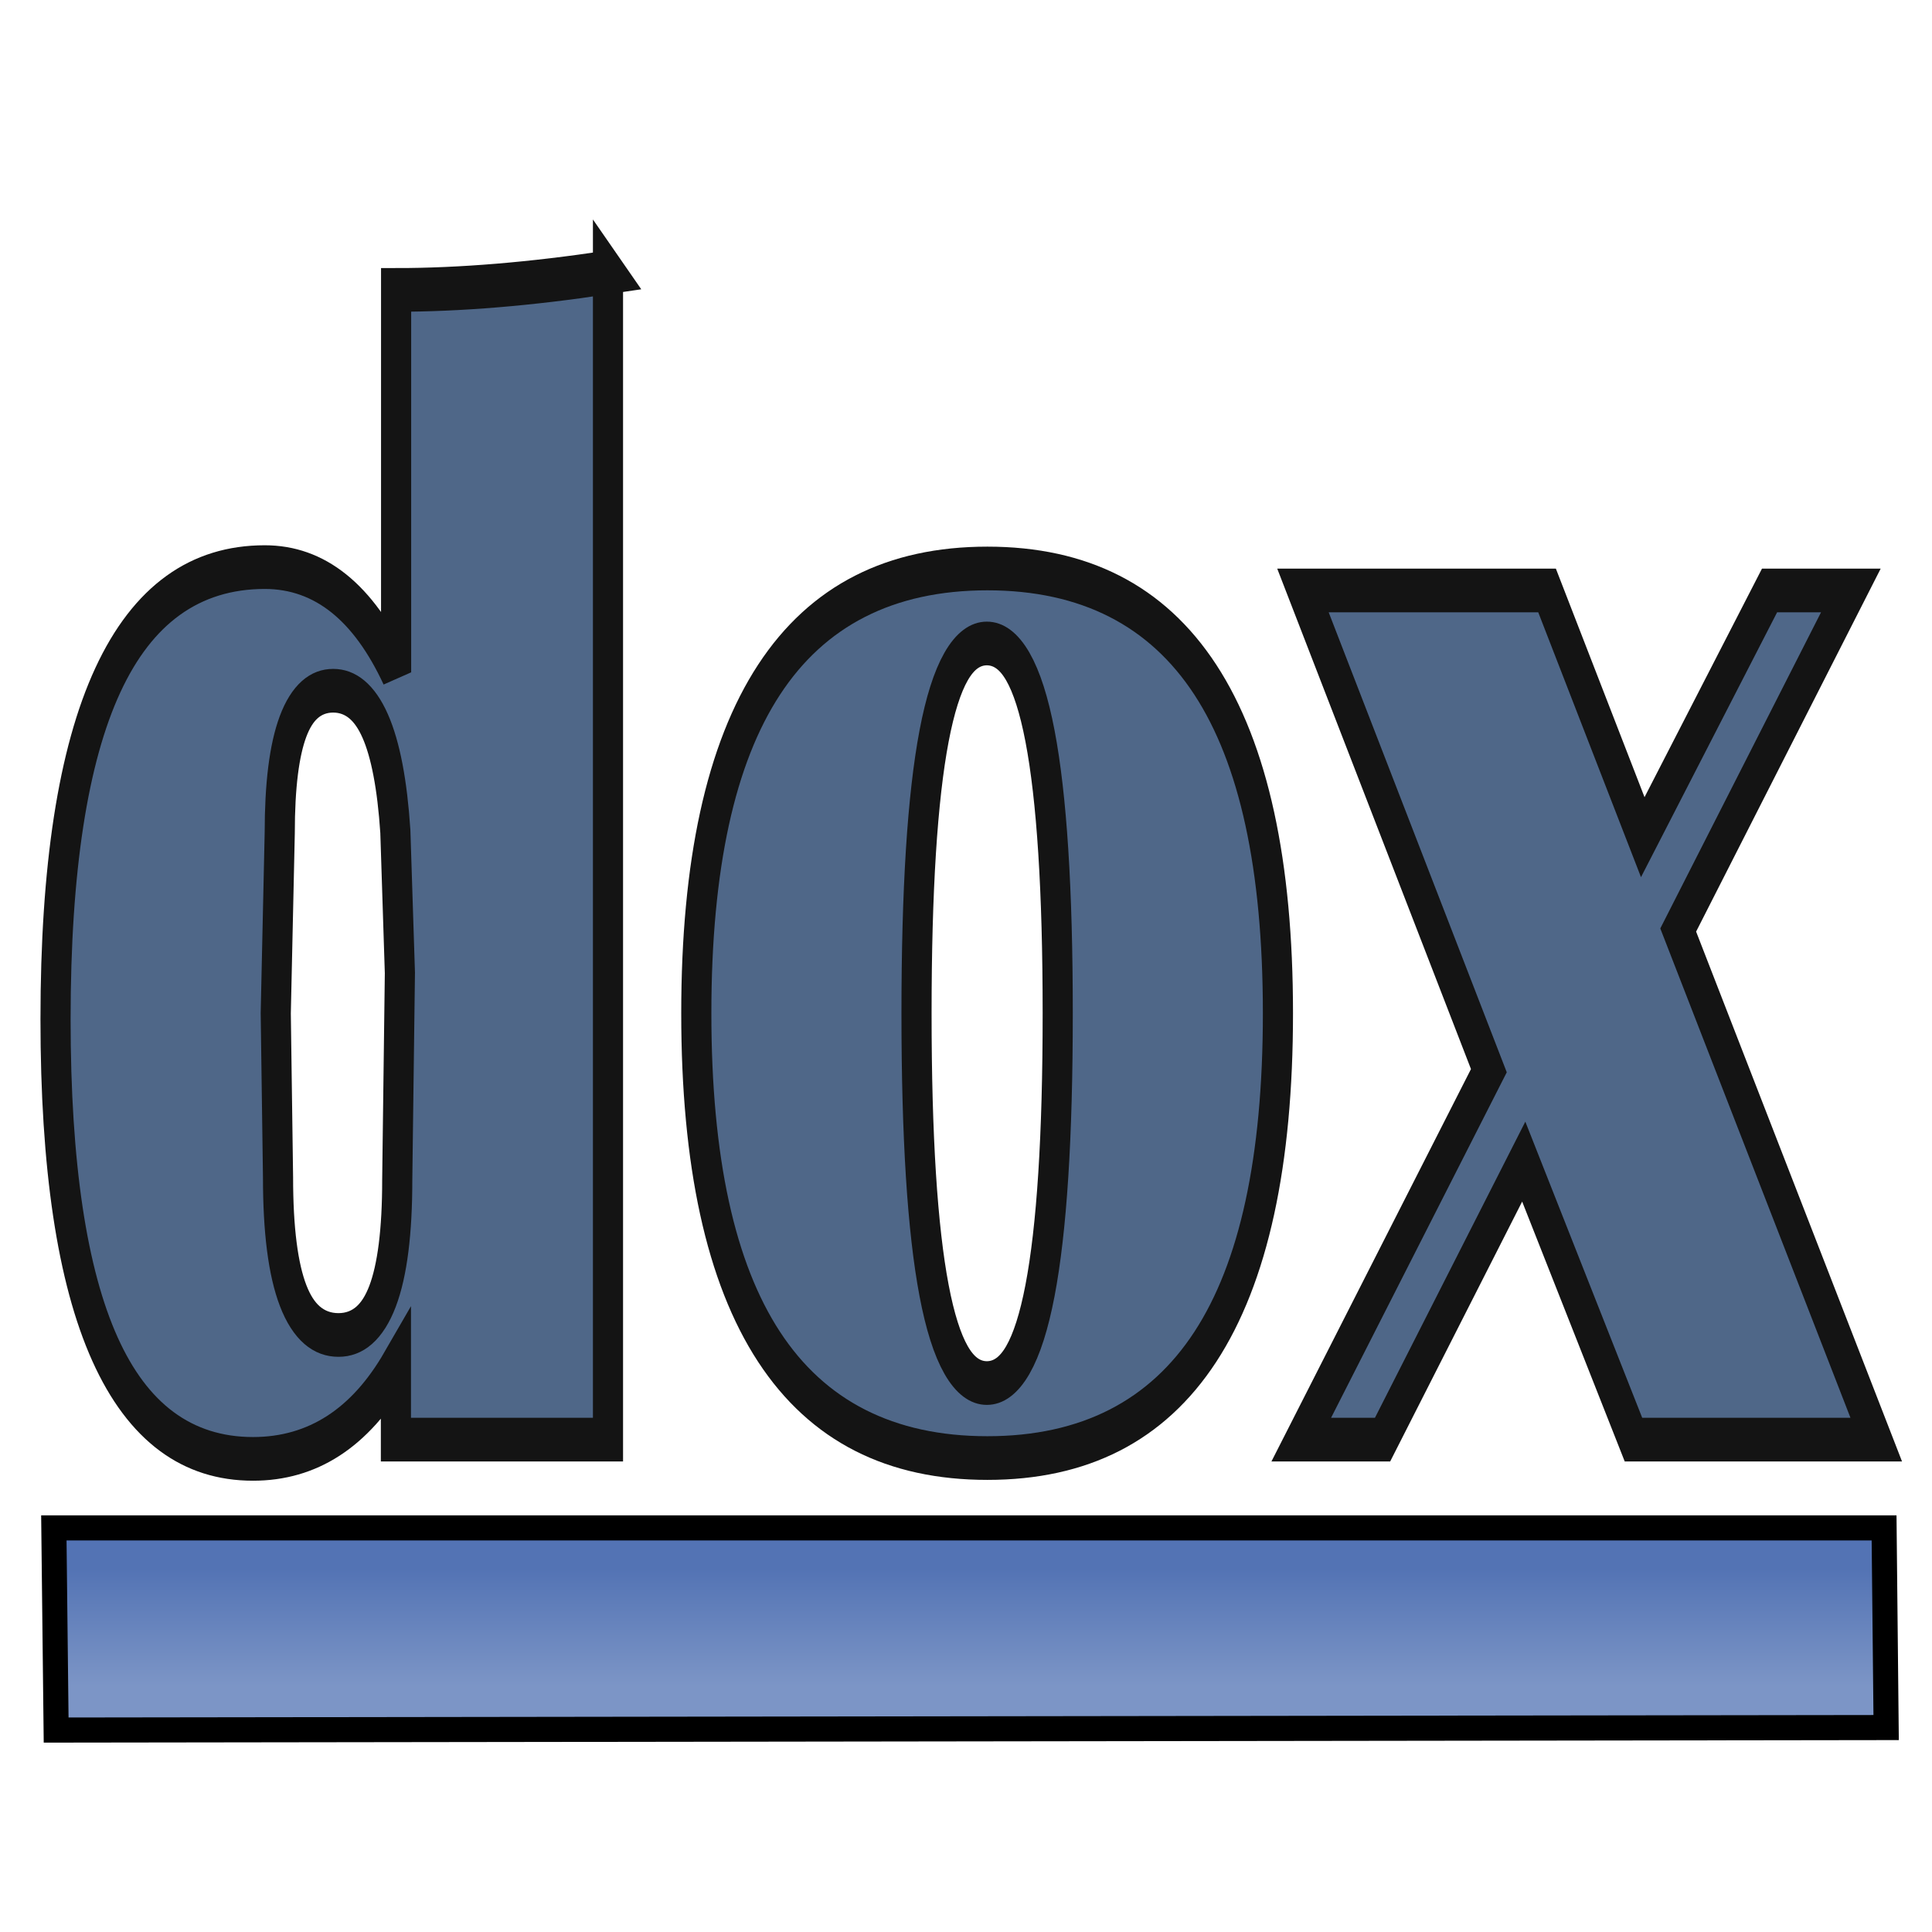
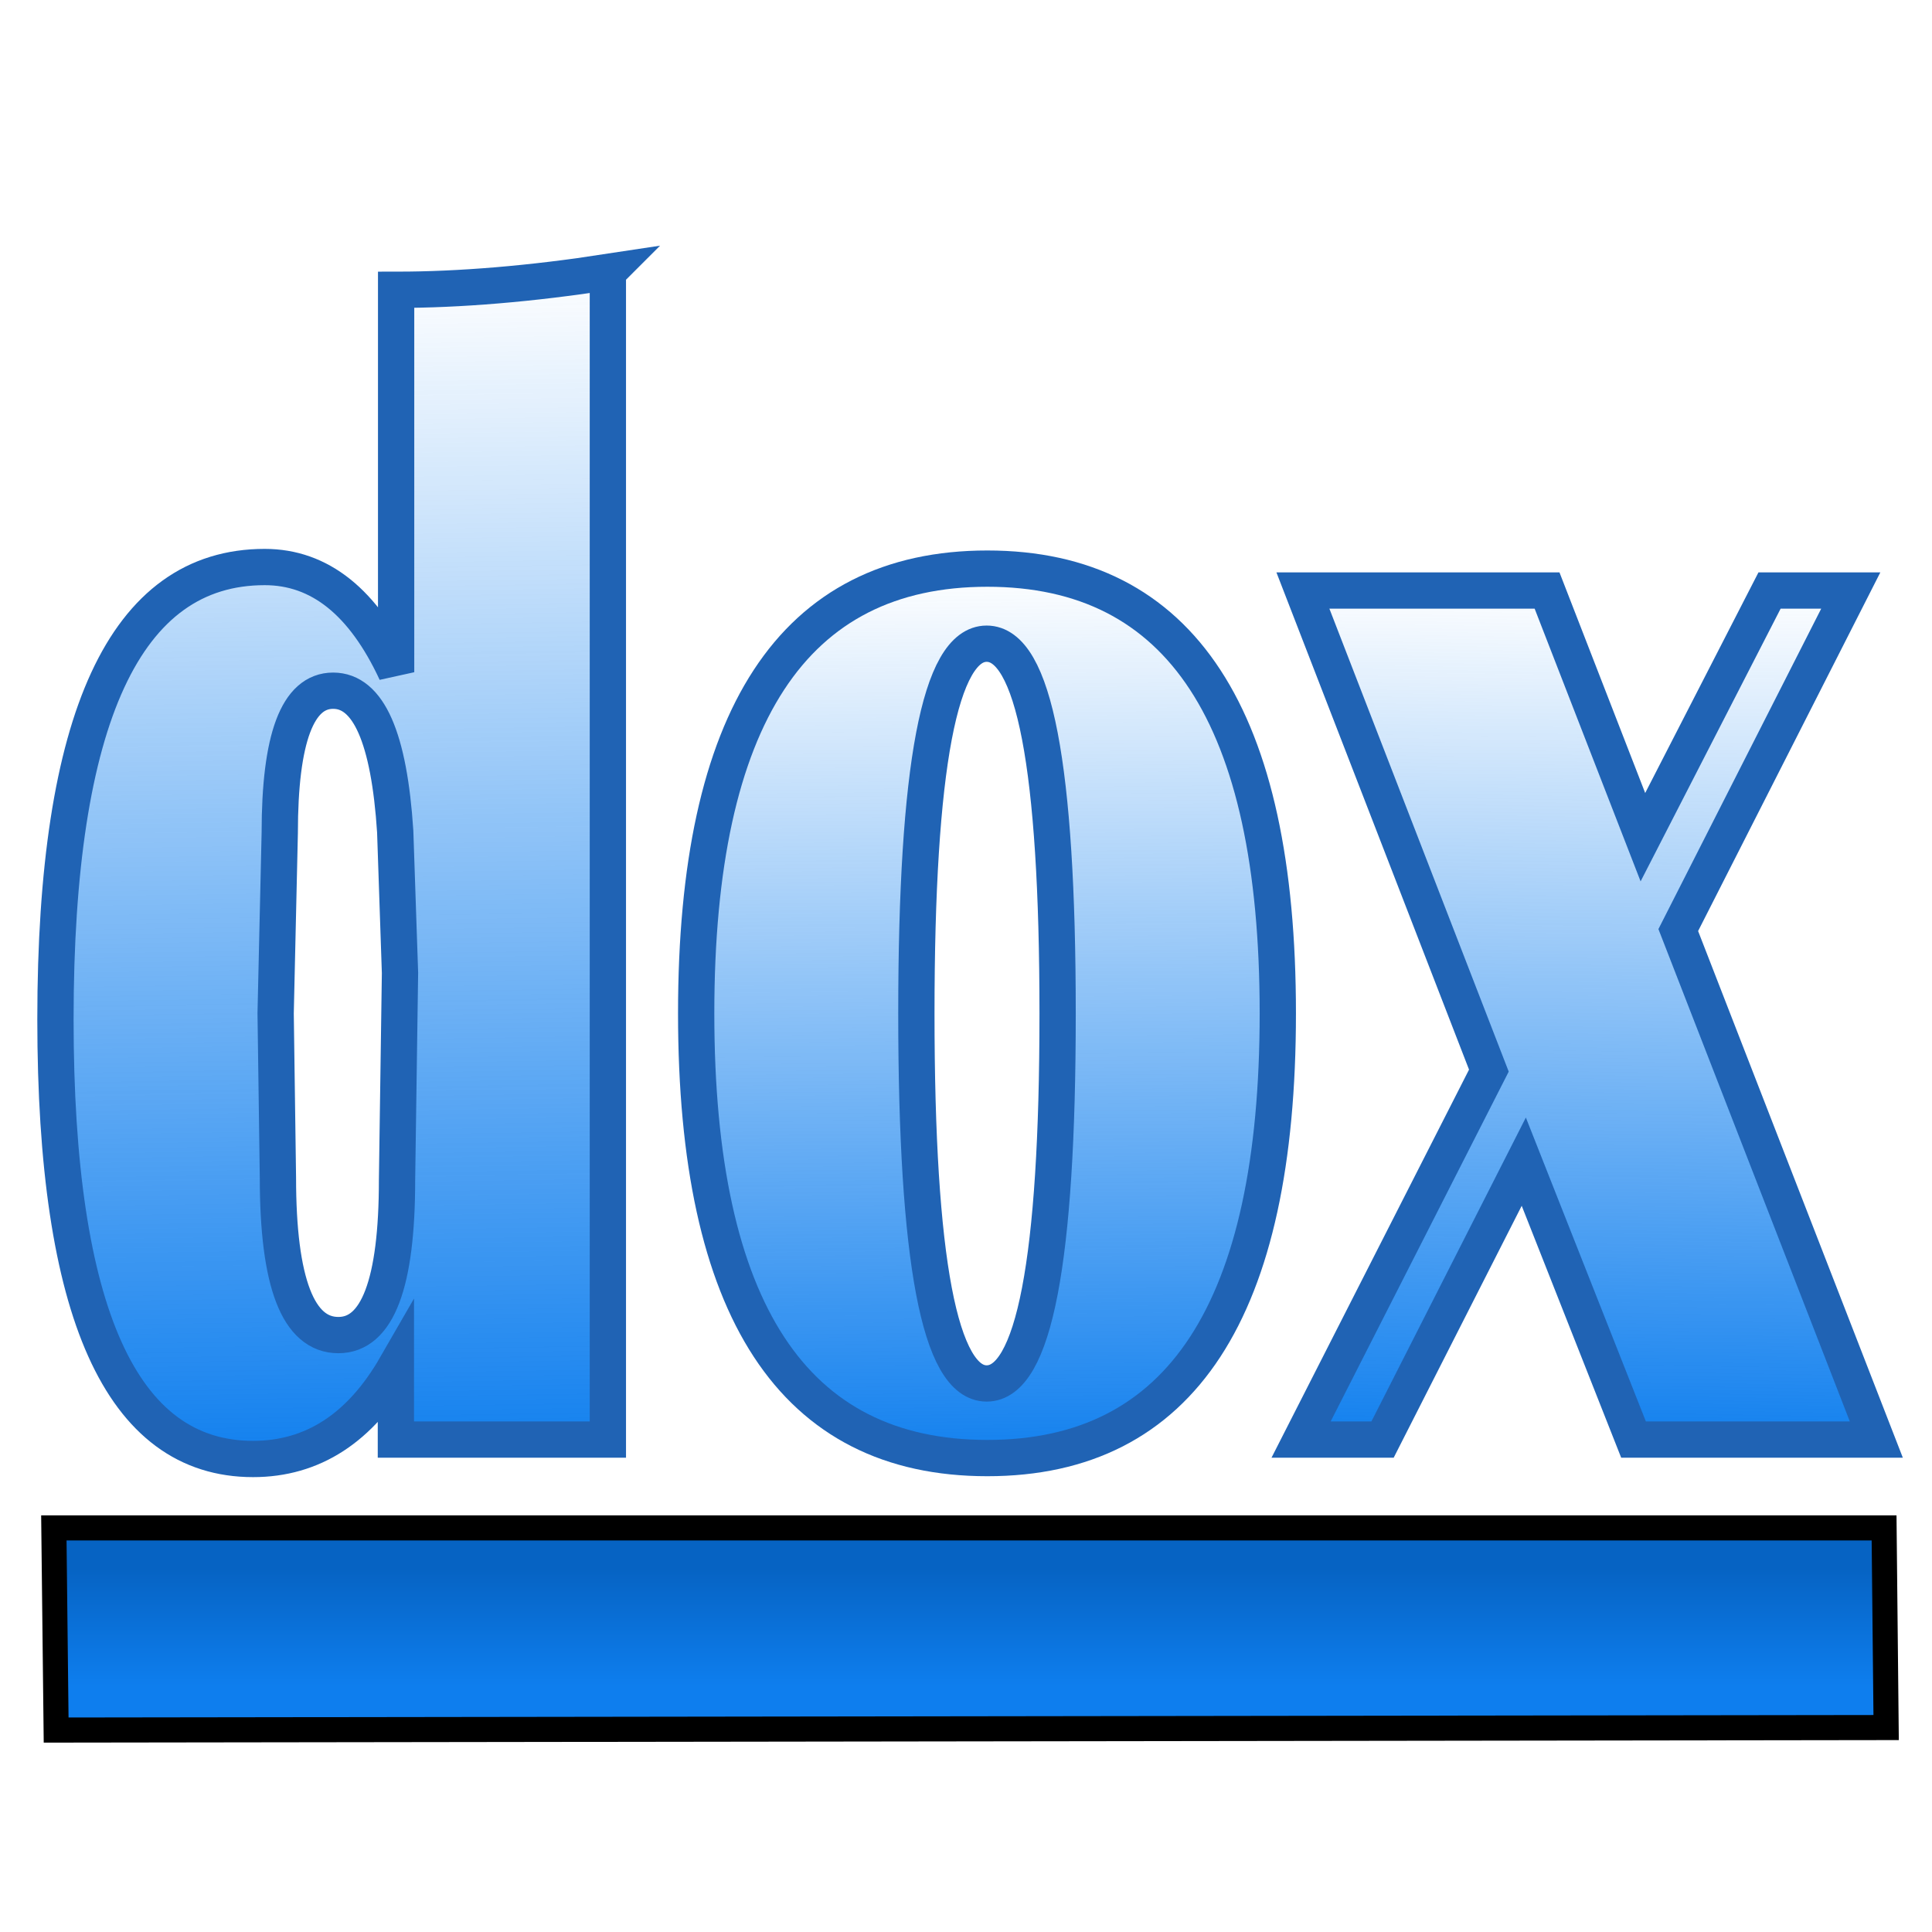
<svg xmlns="http://www.w3.org/2000/svg" xmlns:xlink="http://www.w3.org/1999/xlink" width="32" height="32" viewBox="0 0 8.467 8.467" version="1.1" id="svg4">
  <defs id="defs8">
+     <linearGradient id="linearGradient872">
+       <stop style="stop-color:#0e7eee;stop-opacity:1;" offset="0" id="stop868" />
+       <stop style="stop-color:#0e7eee;stop-opacity:0;" offset="1" id="stop870" />
+     </linearGradient>
+     <linearGradient id="linearGradient851">
+       <stop stop-color="#5373B4" offset="0" id="stop847" style="stop-color:#0663c3;stop-opacity:1" />
+       <stop stop-color="#7C95C6" offset="1" id="stop849" style="stop-color:#0e7eee;stop-opacity:1" />
+     </linearGradient>
    <filter id="f" x="-0.011" y="-0.045" width="1.021" height="1.091" color-interpolation-filters="sRGB">
      <feGaussianBlur stdDeviation="0.453" id="feGaussianBlur15" />
    </filter>
-     <linearGradient id="d" x1="31.474" x2="31.474" y1="24.821" y2="26.773" gradientUnits="userSpaceOnUse" xlink:href="#a" gradientTransform="matrix(0.1839471,0,0,0.2647664,0.05687462,0.2993045)" />
+     <linearGradient id="d" x1="31.474" x2="31.474" y1="24.821" y2="26.773" gradientUnits="userSpaceOnUse" xlink:href="#linearGradient851" gradientTransform="matrix(0.1839471,0,0,0.2647664,0.05687462,0.2993045)" />
    <linearGradient id="a">
      <stop stop-color="#5373B4" offset="0" id="stop2" />
      <stop stop-color="#7C95C6" offset="1" id="stop4" />
    </linearGradient>
    <linearGradient id="e" x1="49.067" x2="48.956" y1="19.719" y2="9.523" gradientTransform="matrix(0.182208,0,0,0.2700708,0.0076101,0.2360833)" gradientUnits="userSpaceOnUse">
      <stop stop-color="#C0CCE3" offset="0" id="stop10" />
      <stop stop-color="#EEF1F7" offset="1" id="stop12" />
    </linearGradient>
    <linearGradient id="b" x1="56.295" x2="56.295" y1="24.622" y2="26.574" gradientUnits="userSpaceOnUse" xlink:href="#a" gradientTransform="matrix(0.1859872,0,0,0.2645938,0.05518378,0.3037637)" />
    <linearGradient id="c" x1="31.474" x2="31.474" y1="24.821" y2="26.773" gradientTransform="matrix(0.1267689,0,0,0.2711557,13.51899,0.06084284)" gradientUnits="userSpaceOnUse" xlink:href="#a" />
+     <linearGradient xlink:href="#linearGradient872" id="linearGradient862" x1="1.431" y1="6.491" x2="1.349" y2="1.166" gradientUnits="userSpaceOnUse" />
+     <linearGradient xlink:href="#linearGradient872" id="linearGradient864" x1="4.367" y1="6.47" x2="4.327" y2="2.492" gradientUnits="userSpaceOnUse" />
+     <linearGradient xlink:href="#linearGradient872" id="linearGradient874" gradientUnits="userSpaceOnUse" x1="6.925" y1="6.392" x2="6.987" y2="2.547" />
  </defs>
  <path d="M 0.236,6.696 8.257,6.696 8.266,7.571 0.246,7.582 Z" fill="url(#d)" stroke="#000000" stroke-width="0.11" id="path22" style="fill:url(#d)" />
  <text xml:space="preserve" style="font-style:normal;font-weight:normal;font-size:10.584px;line-height:1.25;font-family:sans-serif;fill:#000000;fill-opacity:1;stroke:none;stroke-width:0.265" x="1.783" y="3.676" id="text857">
    <tspan id="tspan855" x="1.783" y="3.676" style="stroke-width:0.265" />
  </text>
-   <g aria-label="dox" transform="matrix(0.8305706,0,0,1.203992,-0.04980588,0.00996118)" id="text861" style="font-style:normal;font-weight:normal;font-size:13.455px;line-height:1.25;font-family:sans-serif;fill:#4f6788;fill-opacity:1;stroke:#141414;stroke-width:0.159;stroke-miterlimit:4;stroke-dasharray:none;stroke-opacity:1">
-     <path d="M 3.268,0.982 V 5.232 H 2.149 v -0.267 q -0.282,0.337 -0.754,0.337 -1.042,0 -1.042,-1.6 0,-1.646 1.104,-1.646 0.435,0 0.693,0.383 V 1.047 q 0.506,0 1.119,-0.064 z M 1.818,2.506 q -0.282,0 -0.282,0.518 l -0.021,0.656 0.012,0.598 q 0,0.573 0.319,0.573 0.31,0 0.31,-0.564 L 2.17,3.533 2.146,3.018 Q 2.097,2.506 1.818,2.506 Z" style="font-style:normal;font-variant:normal;font-weight:normal;font-stretch:normal;font-size:6.279px;font-family:'Britannic Bold';-inkscape-font-specification:'Britannic Bold, Normal';font-variant-ligatures:normal;font-variant-caps:normal;font-variant-numeric:normal;font-variant-east-asian:normal;fill:#4f6788;fill-opacity:1;stroke:#141414;stroke-width:0.159;stroke-miterlimit:4;stroke-dasharray:none;stroke-opacity:1" id="path863" />
-     <path d="m 5.27,2.061 q 1.533,0 1.533,1.619 0,1.619 -1.533,1.619 -1.536,0 -1.536,-1.619 0,-1.619 1.536,-1.619 z m -0.003,0.273 q -0.371,0 -0.371,1.346 0,1.346 0.371,1.346 0.374,0 0.374,-1.346 0,-1.346 -0.374,-1.346 z" style="font-style:normal;font-variant:normal;font-weight:normal;font-stretch:normal;font-size:6.279px;font-family:'Britannic Bold';-inkscape-font-specification:'Britannic Bold, Normal';font-variant-ligatures:normal;font-variant-caps:normal;font-variant-numeric:normal;font-variant-east-asian:normal;fill:#4f6788;fill-opacity:1;stroke:#141414;stroke-width:0.159;stroke-miterlimit:4;stroke-dasharray:none;stroke-opacity:1" id="path865" />
-     <path d="m 9.826,2.141 -0.911,1.236 1.045,1.855 H 8.679 L 8.1,4.22 7.355,5.232 H 6.926 L 7.916,3.889 6.935,2.141 H 8.223 L 8.728,3.039 9.397,2.141 Z" style="font-style:normal;font-variant:normal;font-weight:normal;font-stretch:normal;font-size:6.279px;font-family:'Britannic Bold';-inkscape-font-specification:'Britannic Bold, Normal';font-variant-ligatures:normal;font-variant-caps:normal;font-variant-numeric:normal;font-variant-east-asian:normal;fill:#4f6788;fill-opacity:1;stroke:#141414;stroke-width:0.159;stroke-miterlimit:4;stroke-dasharray:none;stroke-opacity:1" id="path867" />
-   </g>
+   <path d="M 2.664,1.193 V 6.309 H 1.735 V 5.988 q -0.234,0.406 -0.626,0.406 -0.866,0 -0.866,-1.927 0,-1.982 0.917,-1.982 0.362,0 0.576,0.461 v -1.676 q 0.42,0 0.929,-0.078 z M 1.46,3.027 q -0.234,0 -0.234,0.624 l -0.018,0.79 0.01,0.72 q 0,0.69 0.265,0.69 0.257,0 0.257,-0.679 L 1.753,4.264 1.732,3.644 Q 1.692,3.027 1.46,3.027 Z" style="font-style:normal;font-variant:normal;font-weight:normal;font-stretch:normal;font-size:6.279px;line-height:1.25;font-family:'Britannic Bold';-inkscape-font-specification:'Britannic Bold, Normal';font-variant-ligatures:normal;font-variant-caps:normal;font-variant-numeric:normal;font-variant-east-asian:normal;fill:url(#linearGradient862);fill-opacity:1.0;stroke:#2063b4;stroke-width:0.159;stroke-miterlimit:4;stroke-dasharray:none;stroke-opacity:1" id="path863" />
+   <path d="m 4.327,2.492 q 1.273,0 1.273,1.949 0,1.949 -1.273,1.949 -1.276,0 -1.276,-1.949 0,-1.949 1.276,-1.949 z m -0.003,0.329 q -0.308,0 -0.308,1.621 0,1.621 0.308,1.621 0.311,0 0.311,-1.621 0,-1.621 -0.311,-1.621 z" style="font-style:normal;font-variant:normal;font-weight:normal;font-stretch:normal;font-size:6.279px;line-height:1.25;font-family:'Britannic Bold';-inkscape-font-specification:'Britannic Bold, Normal';font-variant-ligatures:normal;font-variant-caps:normal;font-variant-numeric:normal;font-variant-east-asian:normal;fill:url(#linearGradient864);fill-opacity:1.0;stroke:#2063b4;stroke-width:0.159;stroke-miterlimit:4;stroke-dasharray:none;stroke-opacity:1" id="path865" />
+   <path d="M 8.111,2.588 7.355,4.076 8.223,6.309 H 7.159 L 6.678,5.091 6.059,6.309 H 5.702 L 6.525,4.692 5.71,2.588 H 6.78 L 7.2,3.669 7.755,2.588 Z" style="font-style:normal;font-variant:normal;font-weight:normal;font-stretch:normal;font-size:6.279px;line-height:1.25;font-family:'Britannic Bold';-inkscape-font-specification:'Britannic Bold, Normal';font-variant-ligatures:normal;font-variant-caps:normal;font-variant-numeric:normal;font-variant-east-asian:normal;fill:url(#linearGradient874);fill-opacity:1;stroke:#2063b4;stroke-width:0.159;stroke-miterlimit:4;stroke-dasharray:none;stroke-opacity:1" id="path867" />
</svg>
